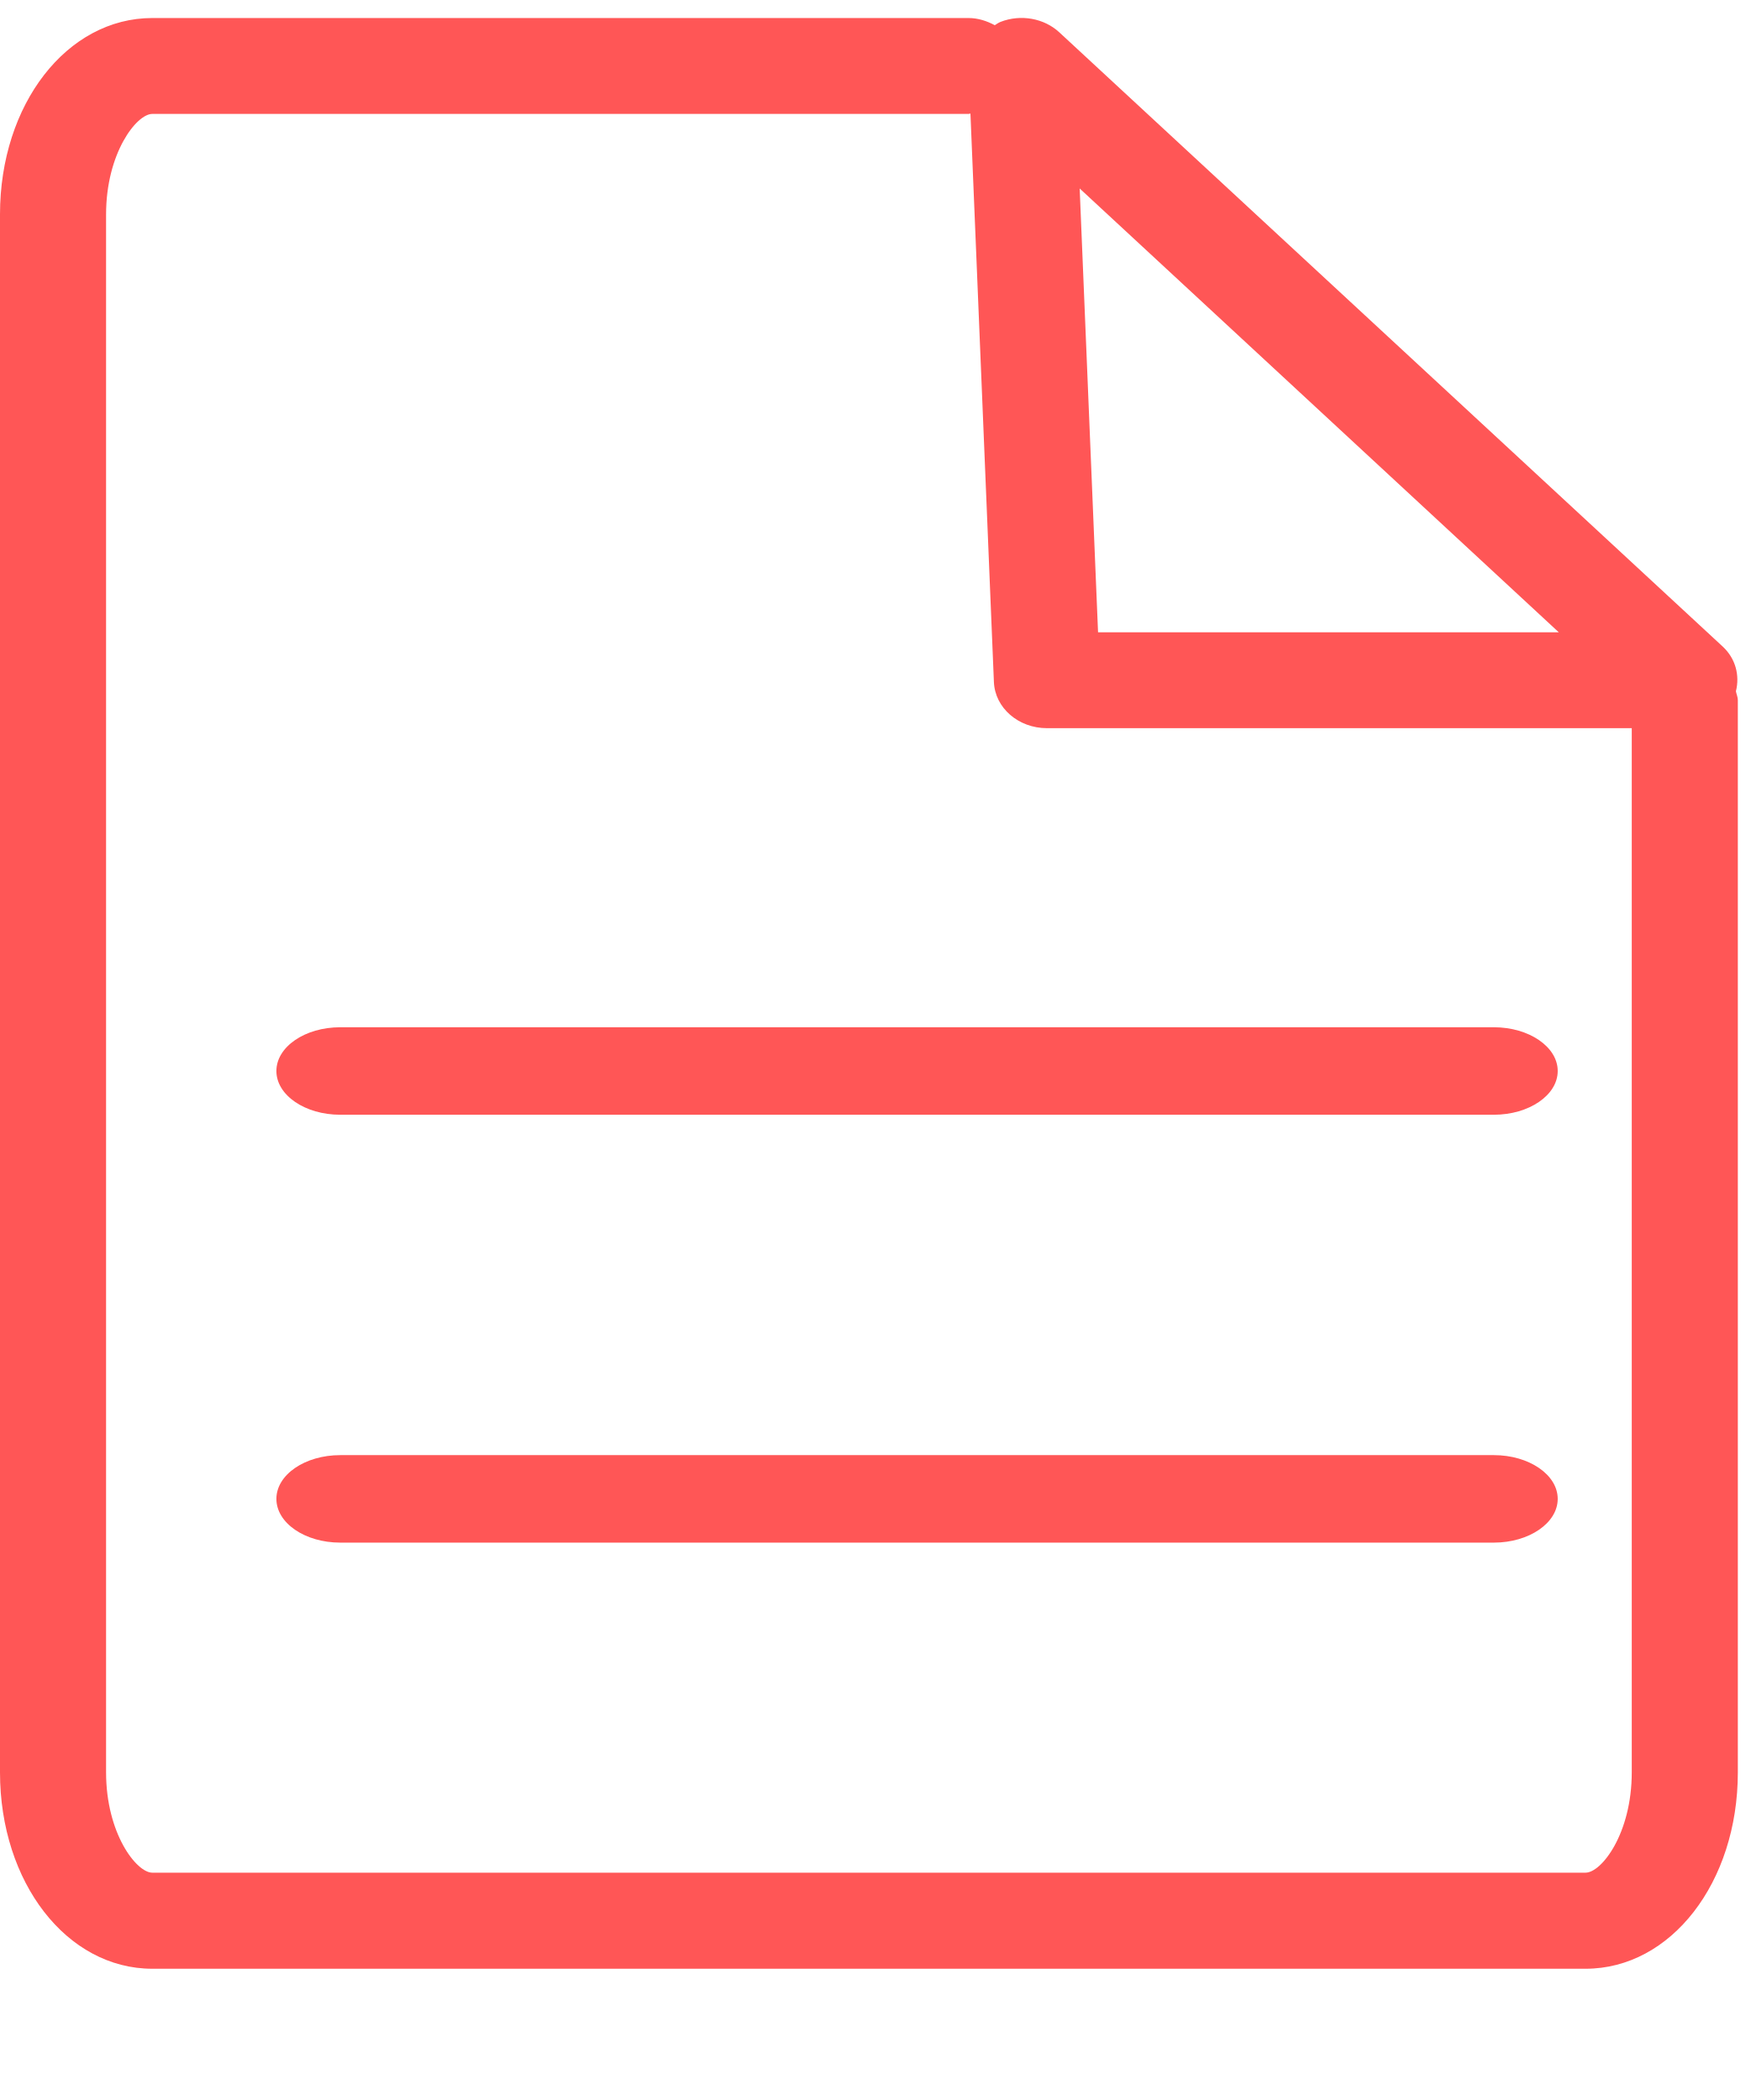
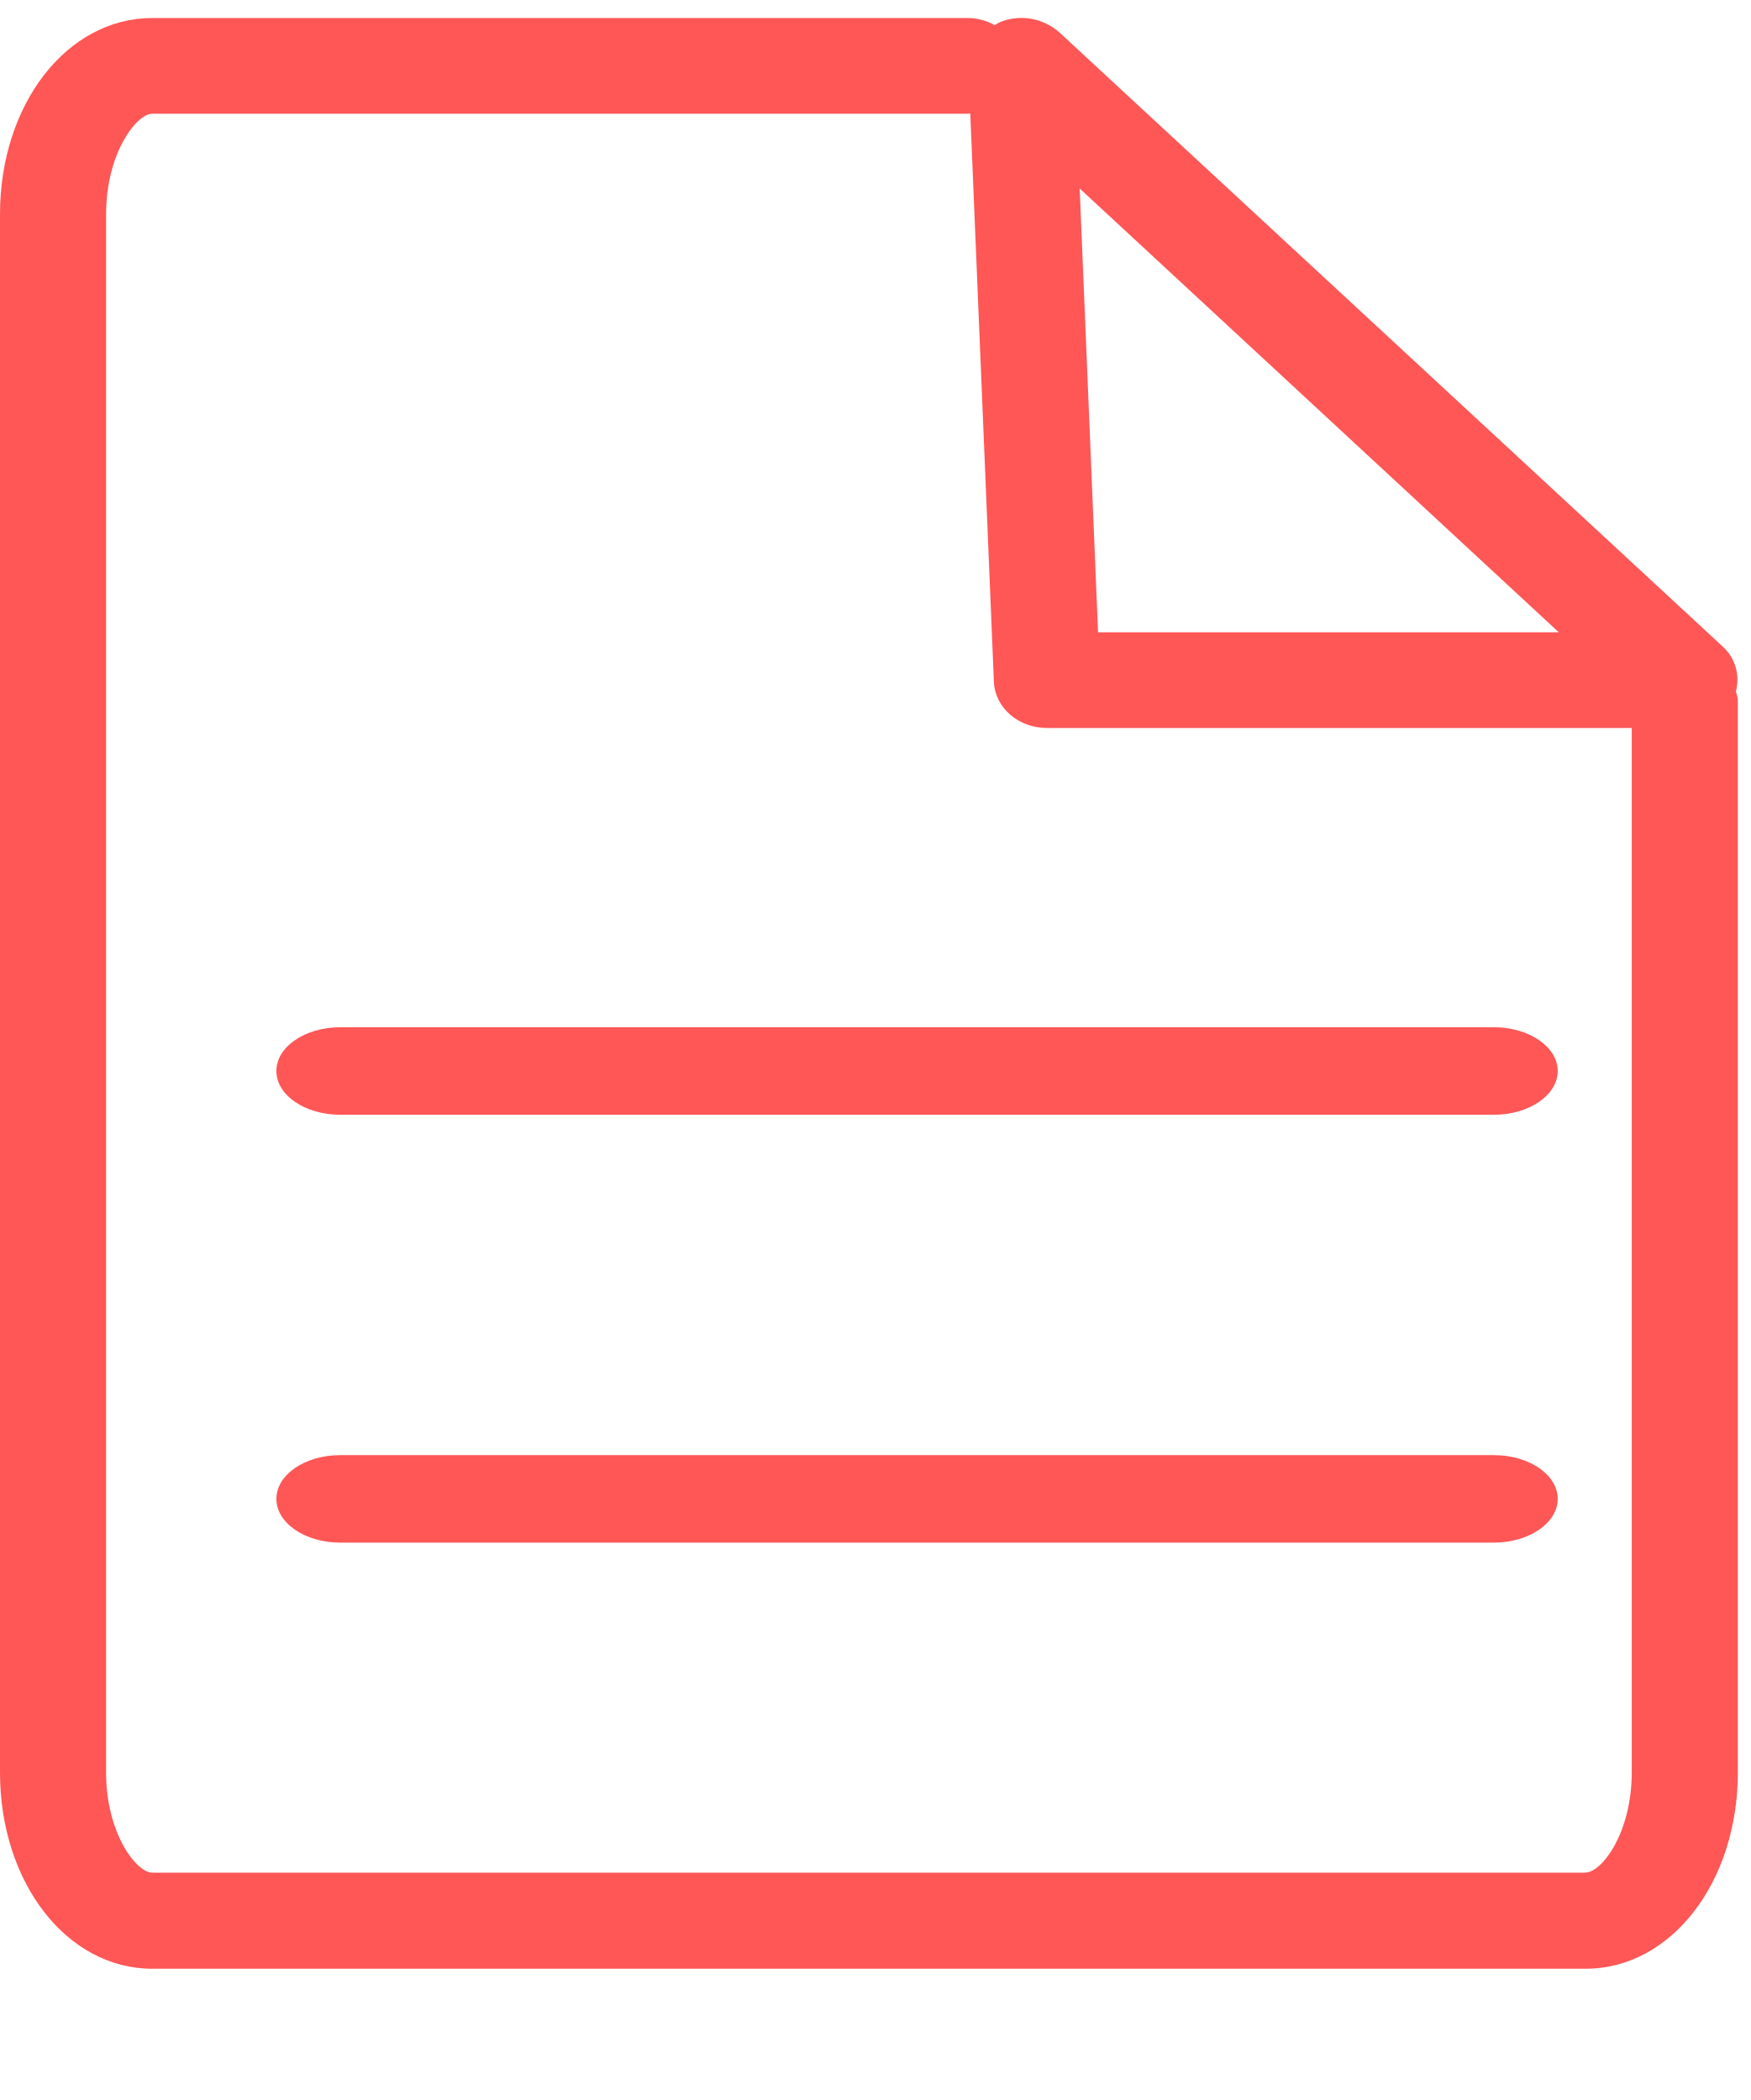
- <svg xmlns="http://www.w3.org/2000/svg" width="10px" height="12px" viewBox="0 0 10 12" version="1.1">
-   <g id="页面1" stroke="none" stroke-width="1" fill="none" fill-rule="evenodd">
-     <g id="M端-活期" transform="translate(-295, -189)" fill="#FF5656">
-       <g id="Group-2" transform="translate(0, 107)">
-         <g id="分币宝交易记录" transform="translate(295, 82)">
-           <path d="M8.534,5.87 L1.944,5.87 C1.742,5.87 1.579,5.982 1.579,6.12 C1.579,6.258 1.742,6.37 1.944,6.37 L8.534,6.37 C8.735,6.37 8.899,6.258 8.899,6.12 C8.899,5.982 8.735,5.87 8.534,5.87" id="Fill-4" />
-           <path d="M8.534,8.315 L1.944,8.315 C1.742,8.315 1.579,8.427 1.579,8.565 C1.579,8.703 1.742,8.815 1.944,8.815 L8.534,8.815 C8.735,8.815 8.899,8.703 8.899,8.565 C8.899,8.427 8.735,8.315 8.534,8.315" id="Fill-6" />
-           <path d="M9.058,10.701 L0.87,10.701 C0.78,10.701 0.606,10.478 0.606,10.128 L0.606,1.225 C0.606,0.875 0.78,0.651 0.87,0.651 L5.533,0.651 C5.537,0.651 5.54,0.649 5.544,0.649 L5.678,3.897 C5.684,4.045 5.818,4.161 5.981,4.161 L9.322,4.161 L9.322,10.128 C9.322,10.478 9.149,10.701 9.058,10.701 L9.058,10.701 Z M8.905,3.613 L6.273,3.613 L6.168,1.077 L8.905,3.613 Z M9.917,3.95 C9.94,3.859 9.915,3.763 9.842,3.695 L6.052,0.185 C5.965,0.104 5.831,0.08 5.716,0.125 C5.704,0.13 5.694,0.137 5.683,0.144 C5.638,0.12 5.588,0.103 5.533,0.103 L0.87,0.103 C0.382,0.103 -0,0.596 -0,1.225 L-0,10.128 C-0,10.757 0.382,11.25 0.87,11.25 L9.058,11.25 C9.546,11.25 9.928,10.757 9.928,10.128 L9.928,4.001 C9.928,3.983 9.92,3.967 9.917,3.95 L9.917,3.95 Z" id="Fill-1" />
-         </g>
-       </g>
-     </g>
+ <svg xmlns="http://www.w3.org/2000/svg" width="10" height="12">
+   <g fill="#FF5656" fill-rule="evenodd">
+     <path d="M8.534 5.87h-6.59c-.202 0-.365.112-.365.25s.163.25.365.25h6.59c.201 0 .365-.112.365-.25s-.164-.25-.365-.25m0 2.445h-6.59c-.202 0-.365.112-.365.25s.163.25.365.25h6.59c.201 0 .365-.112.365-.25s-.164-.25-.365-.25" />
+     <path d="M9.058 10.701H.87c-.09 0-.264-.223-.264-.573V1.225C.606.875.78.65.87.65h4.663l.01-.002.135 3.248c.006.148.14.264.303.264h3.341v5.967c0 .35-.173.573-.264.573zm-.153-7.088H6.273l-.105-2.536 2.737 2.536zm1.012.337a.255.255 0 00-.075-.255L6.052.185a.327.327 0 00-.336-.06c-.012.005-.022.012-.033.019a.319.319 0 00-.15-.041H.87C.382.103 0 .596 0 1.225v8.903c0 .63.382 1.122.87 1.122h8.188c.488 0 .87-.493.87-1.122V4c0-.018-.008-.034-.011-.05z" />
  </g>
</svg>
